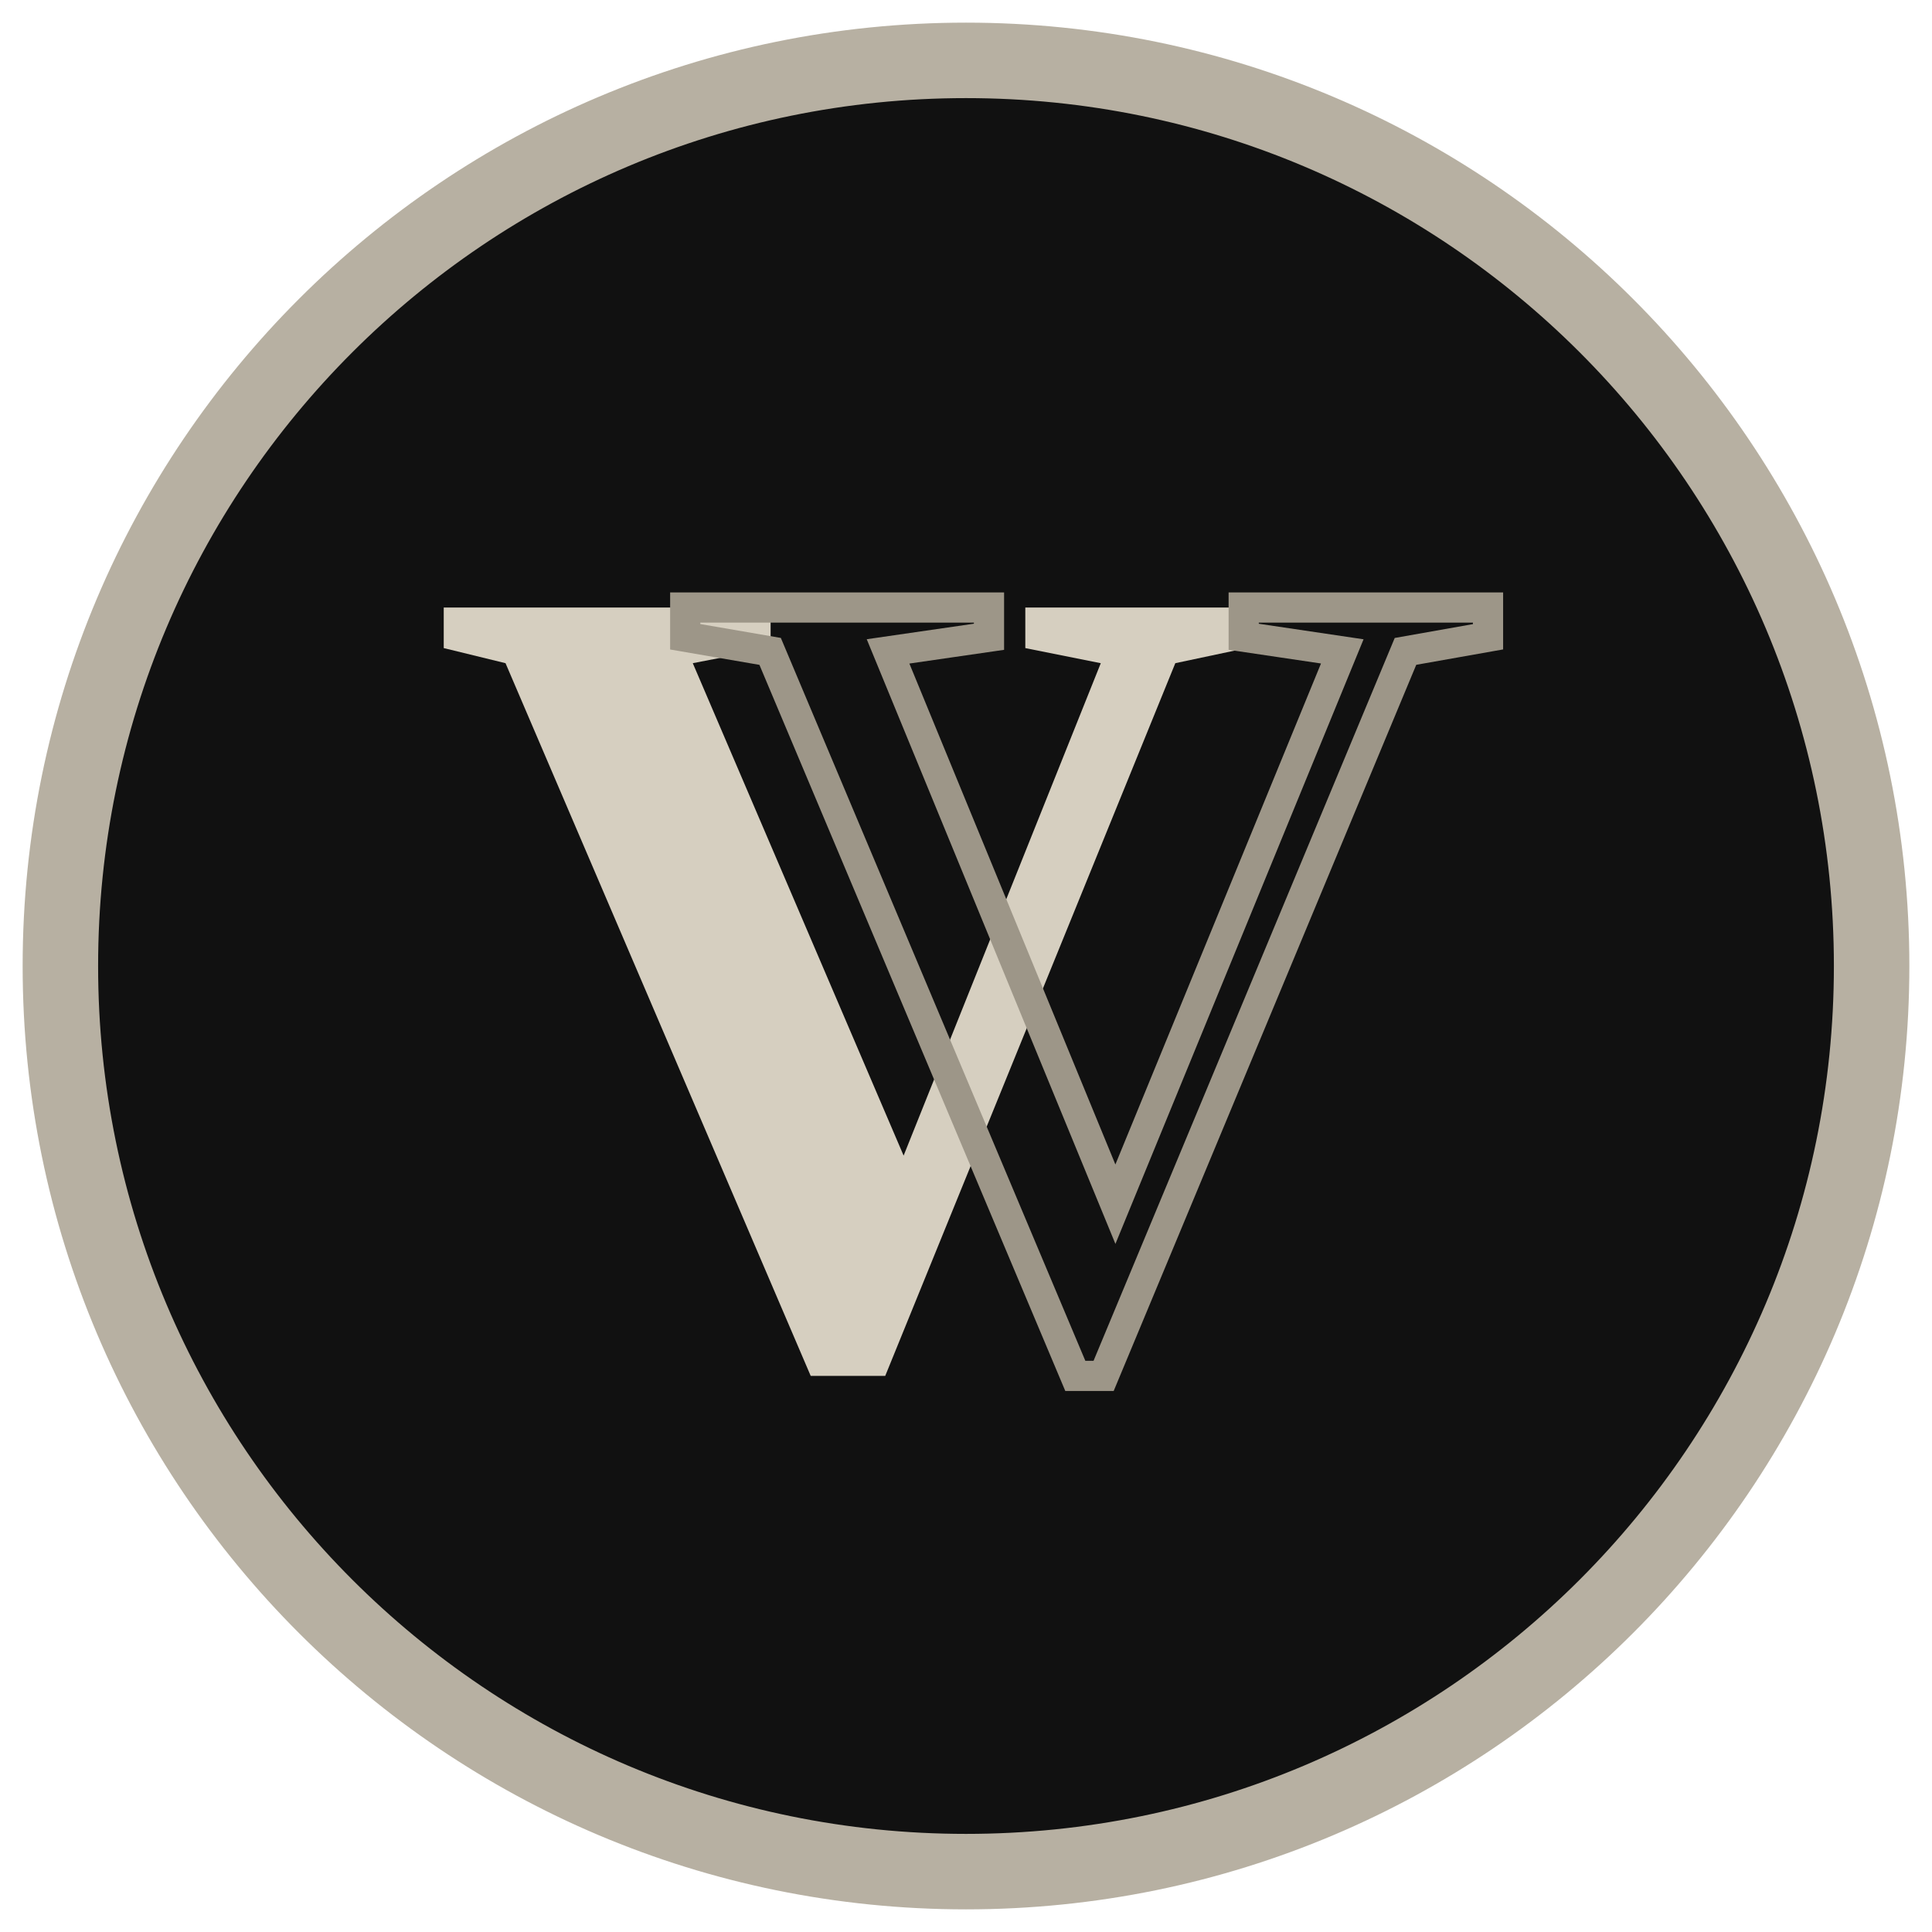
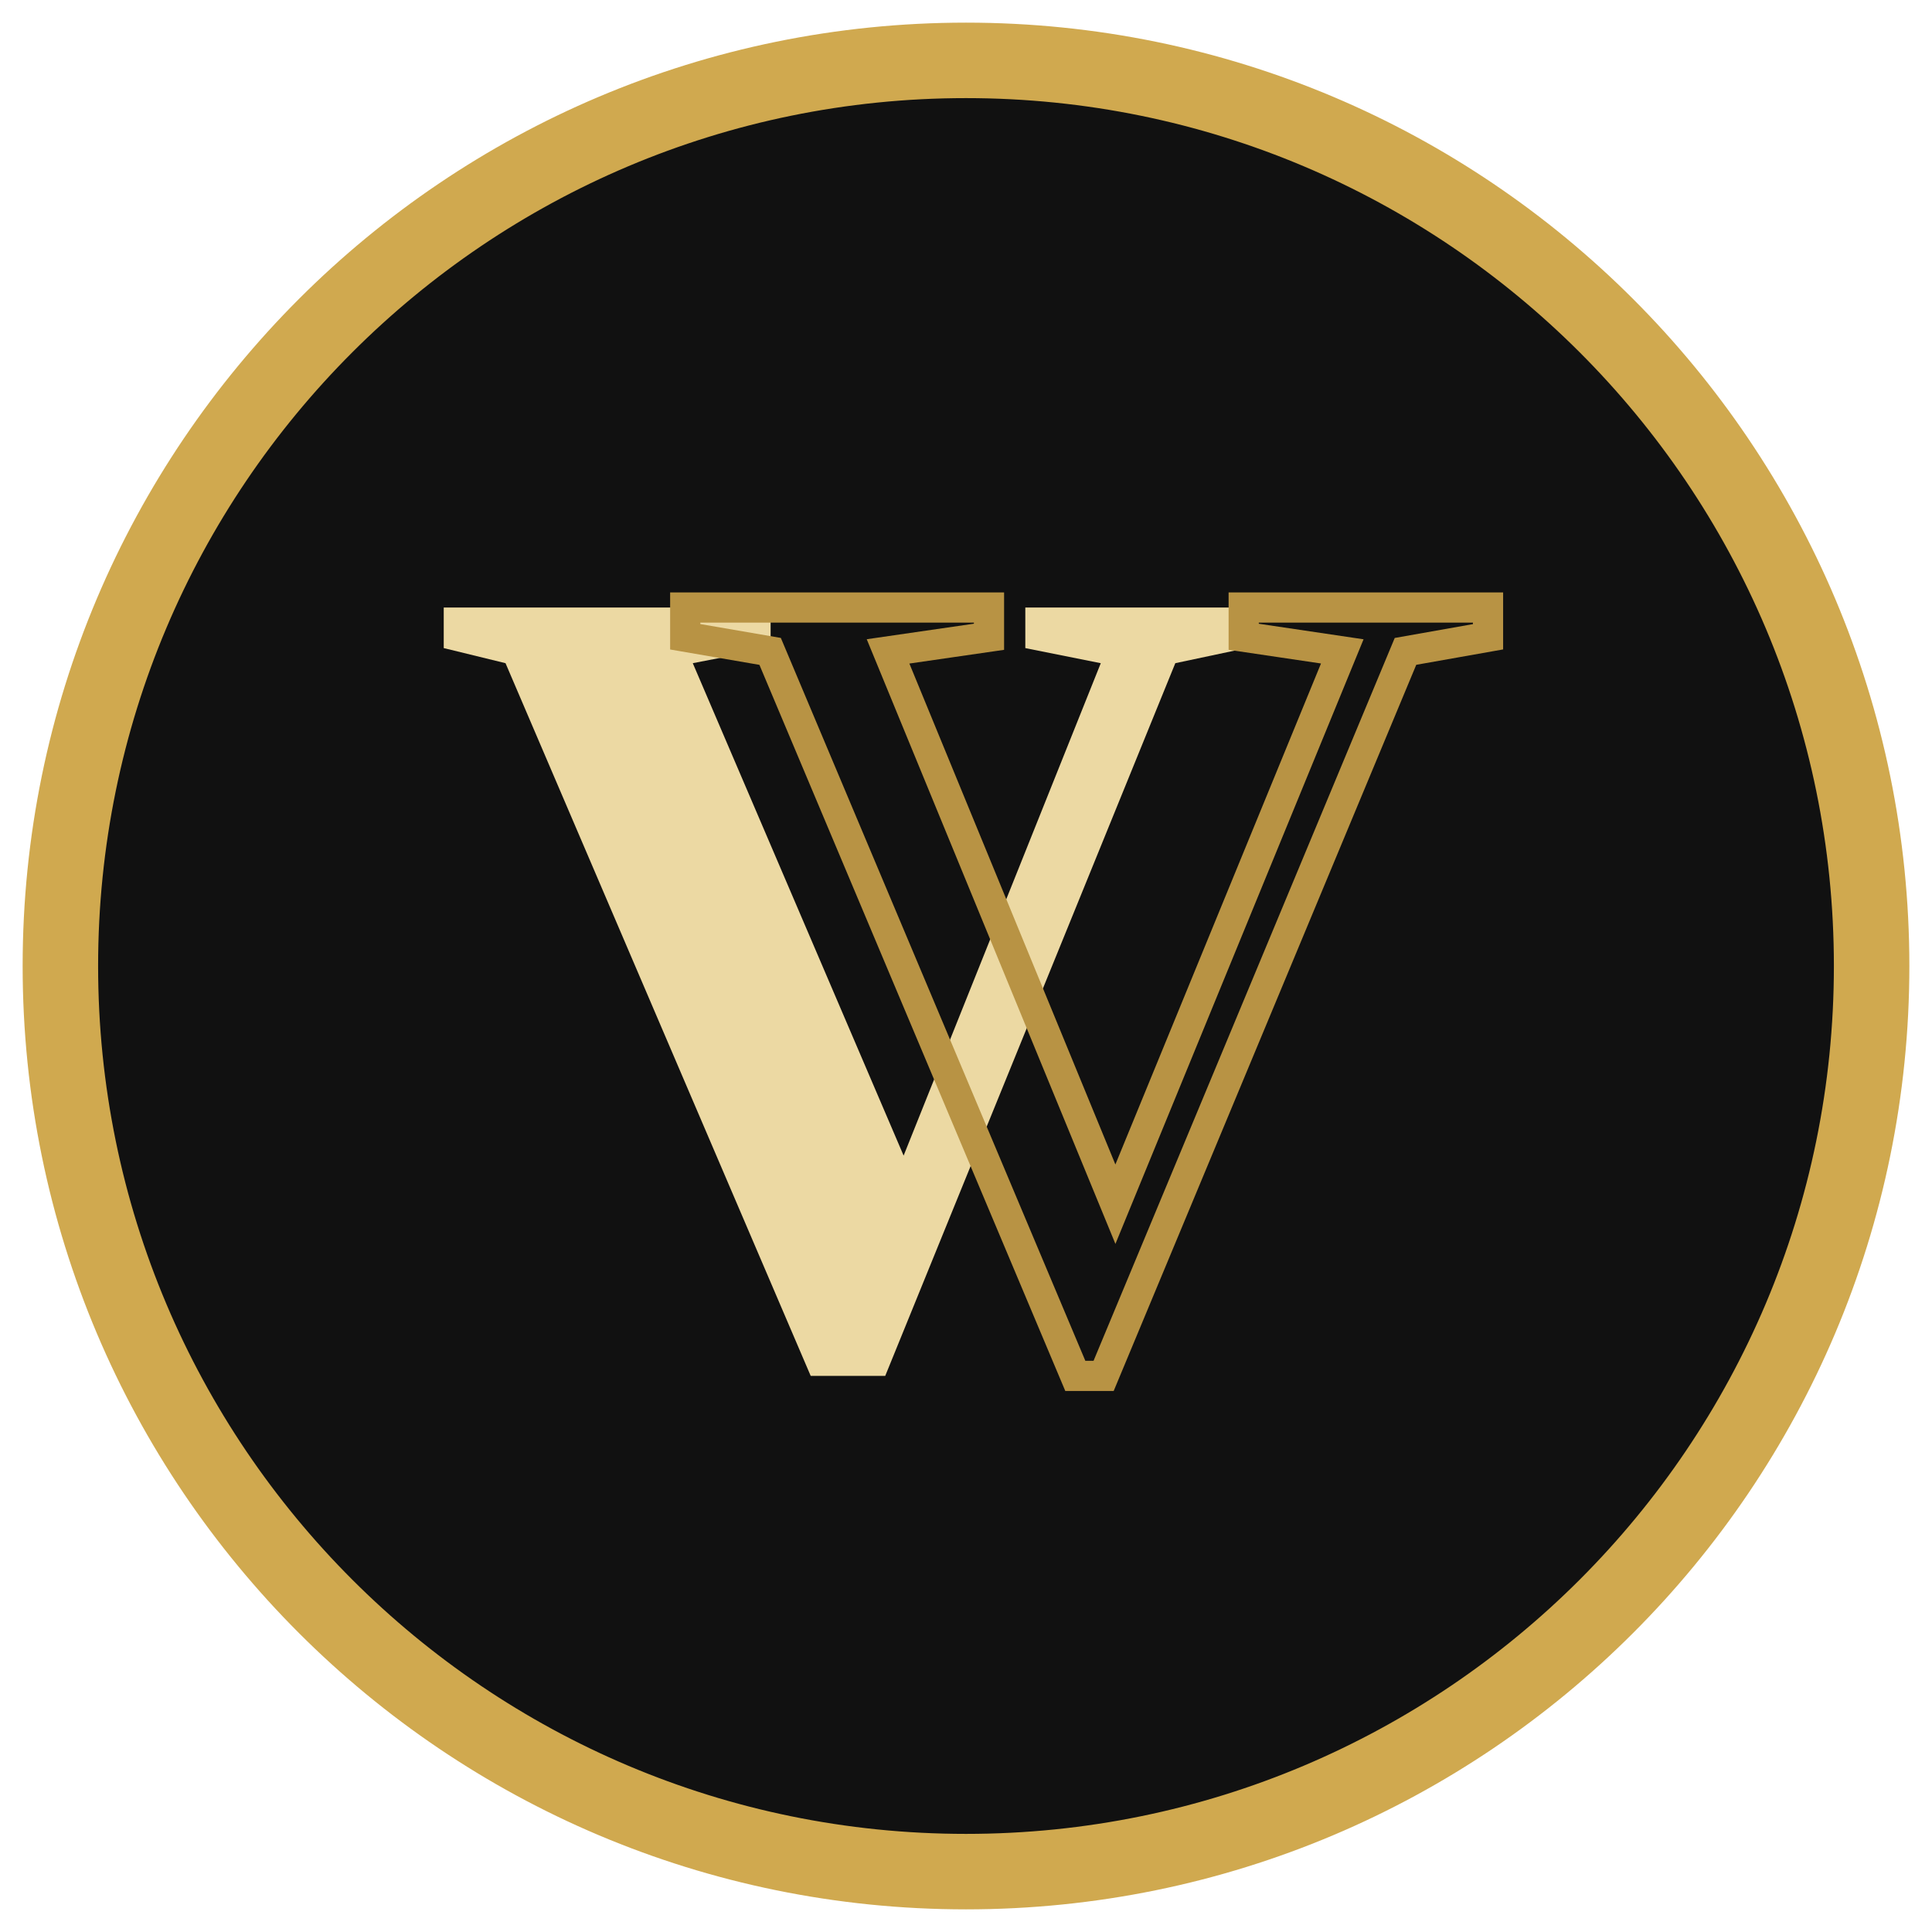
<svg xmlns="http://www.w3.org/2000/svg" viewBox="0 0 64 64">
-   <circle cx="32" cy="32" r="30" fill="#111" stroke="#b7b0a2" stroke-width="2.5" />
-   <text x="28" y="45" text-anchor="middle" font-family="Georgia, 'Times New Roman', serif" font-size="38" font-weight="700" fill="#d6cfc0">V</text>
-   <text x="36" y="45" text-anchor="middle" font-family="Georgia, 'Times New Roman', serif" font-size="38" font-weight="400" fill="none" stroke="#9d9688" stroke-width="1">V</text>
+   <circle cx="32" cy="32" r="30" fill="#111" stroke="#d0a94f" stroke-width="2.5" />
+   <text x="28" y="45" text-anchor="middle" font-family="Georgia, 'Times New Roman', serif" font-size="38" font-weight="700" fill="#ecd9a3">V</text>
+   <text x="36" y="45" text-anchor="middle" font-family="Georgia, 'Times New Roman', serif" font-size="38" font-weight="400" fill="none" stroke="#b89344" stroke-width="1">V</text>
</svg>
